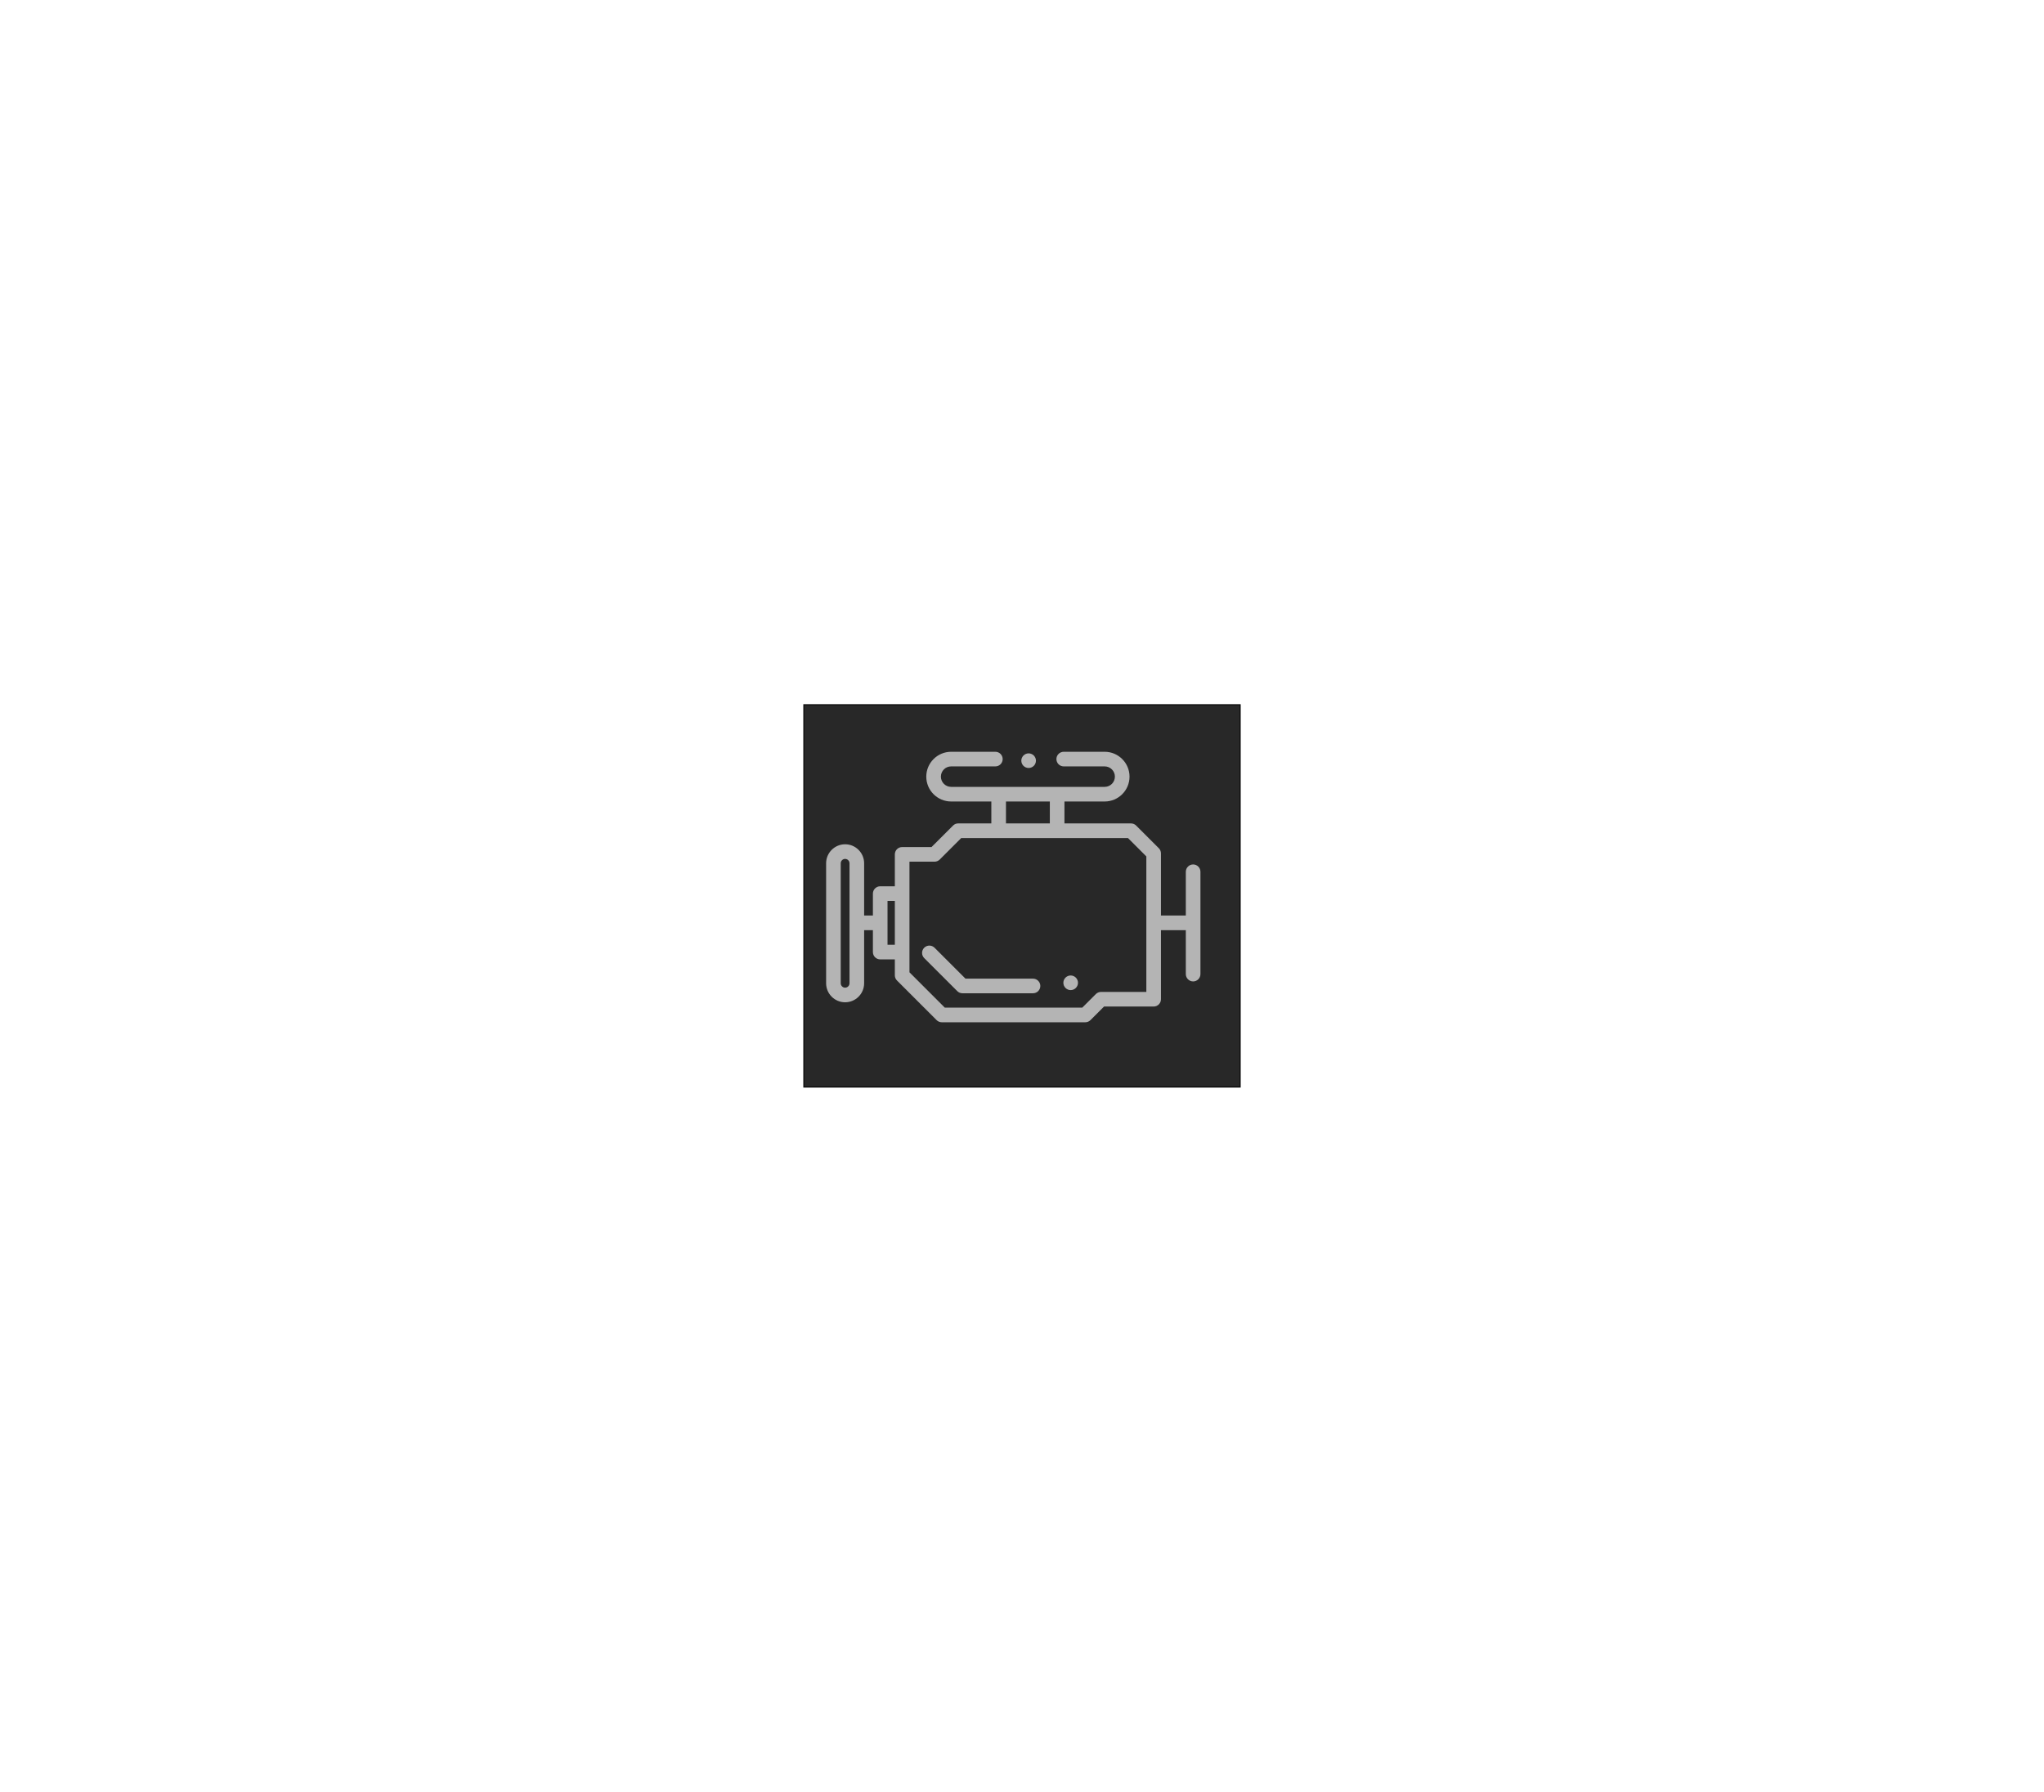
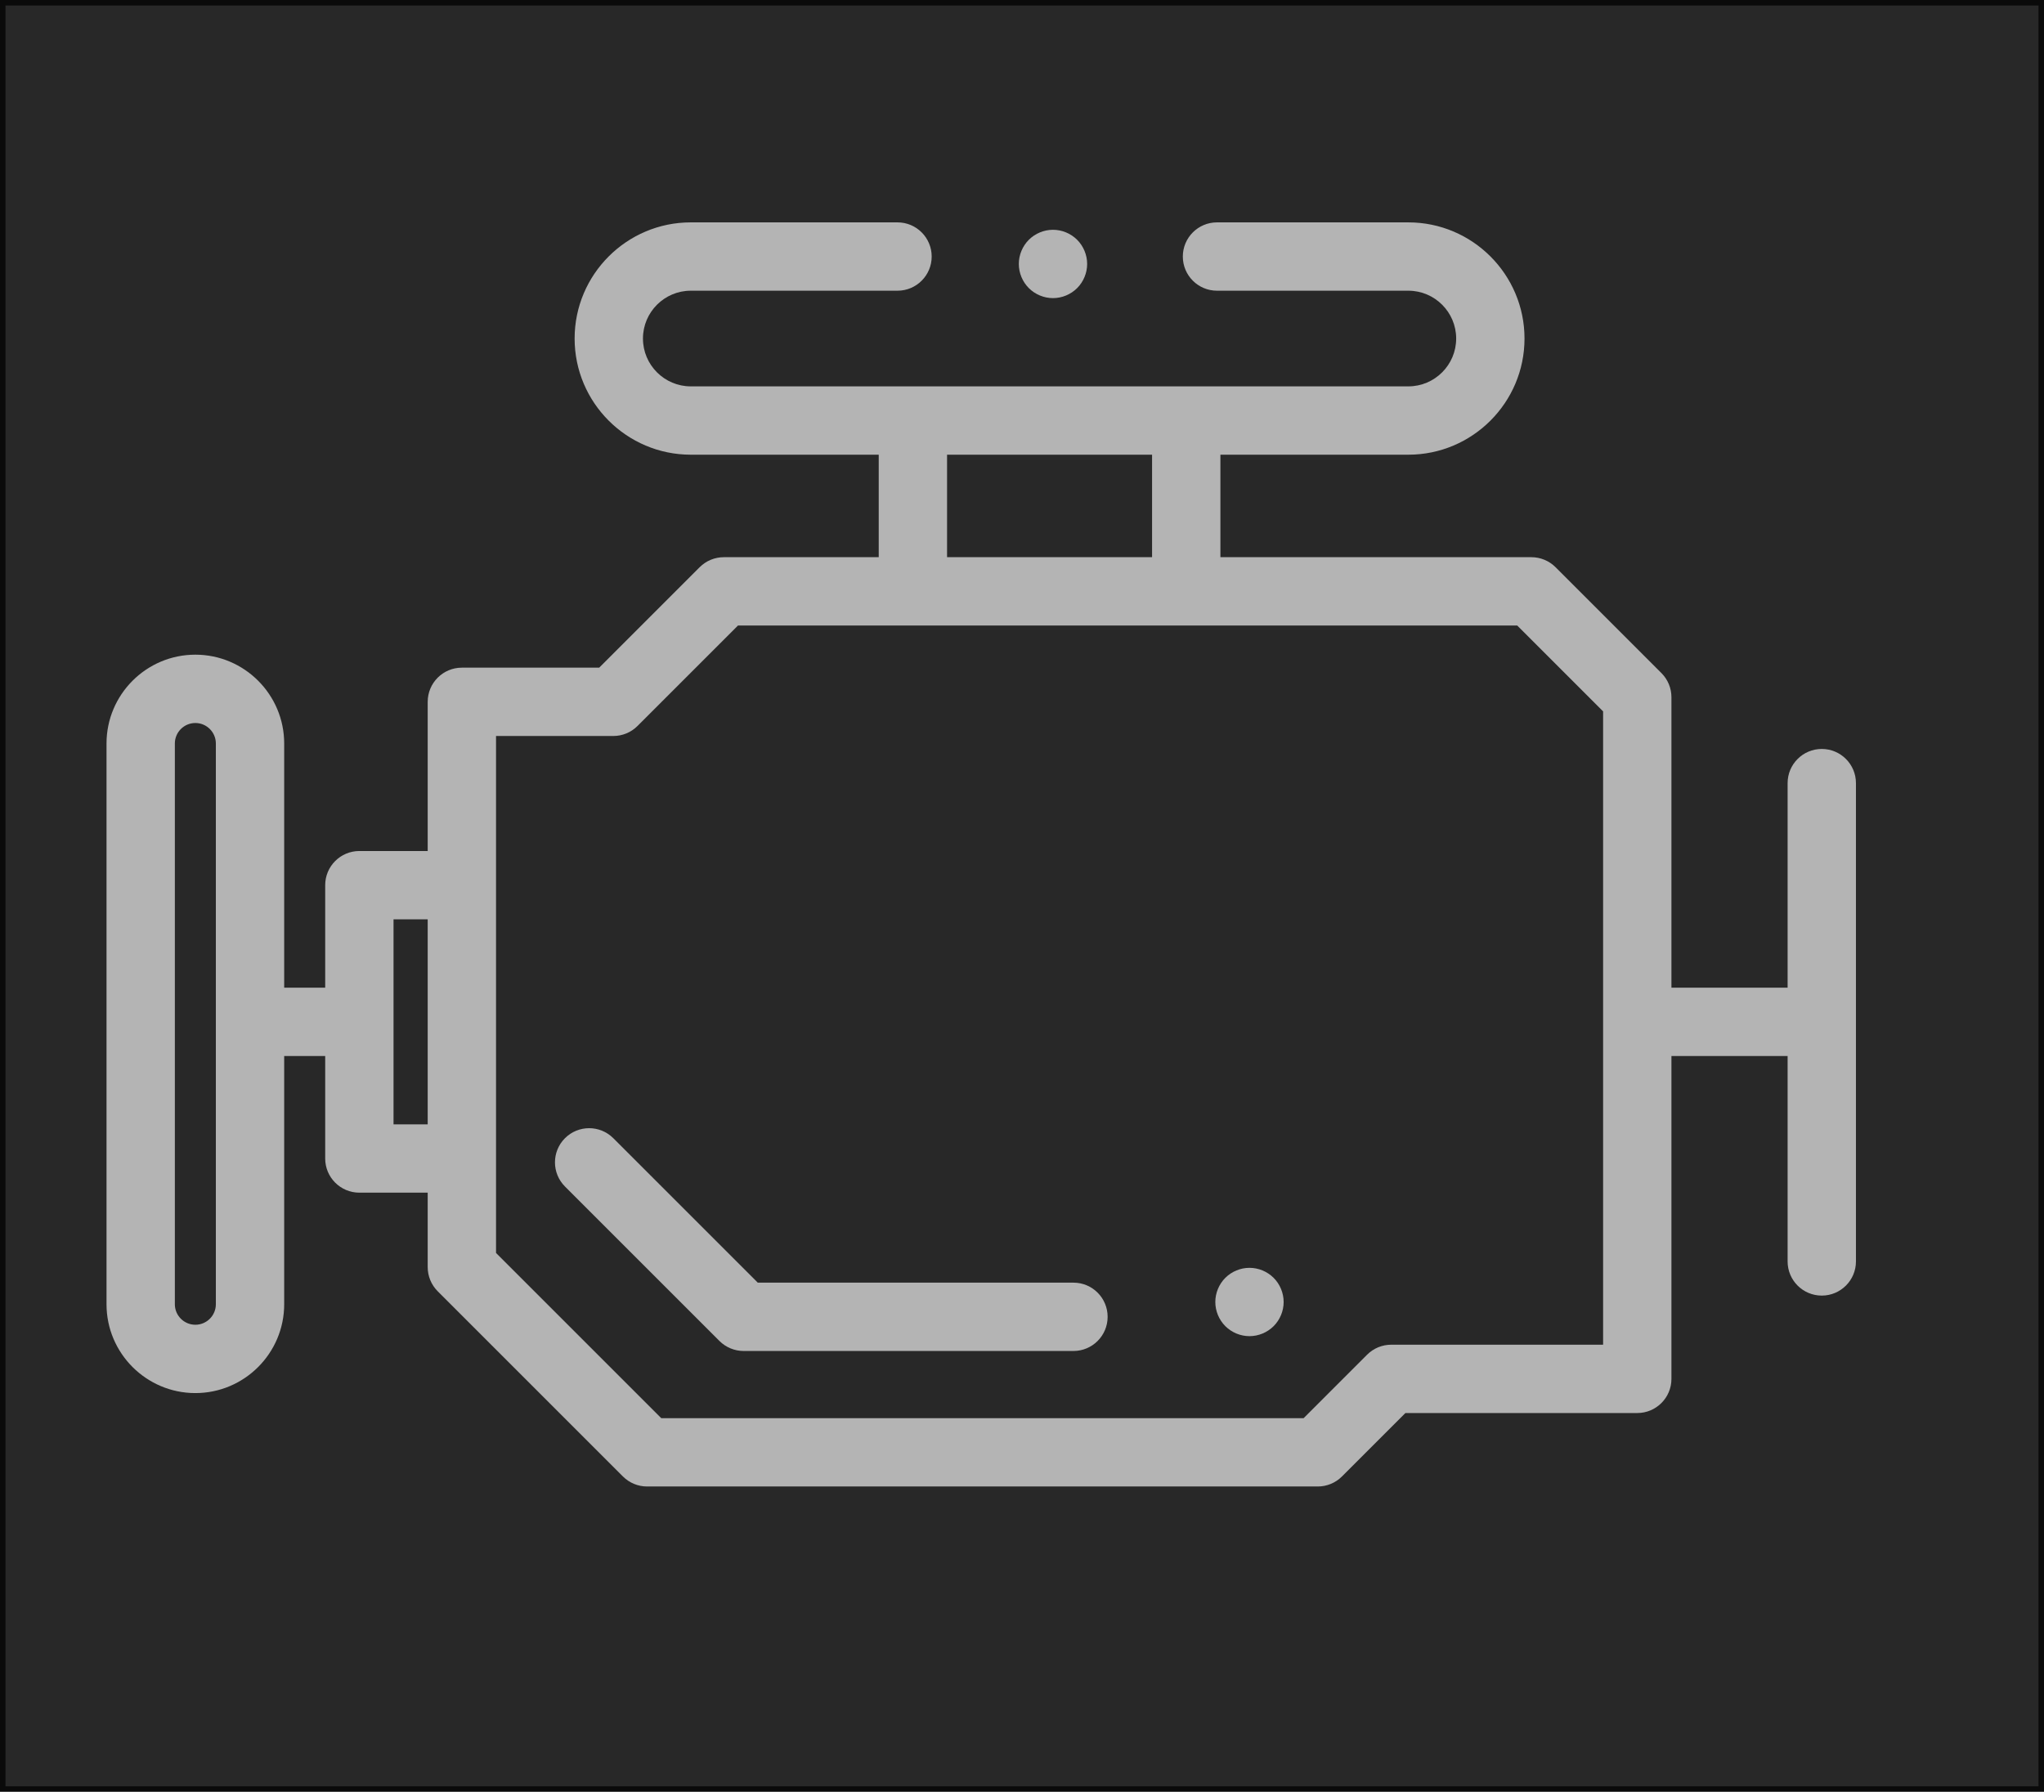
<svg xmlns="http://www.w3.org/2000/svg" version="1.1" id="Capa_1" x="0px" y="0px" viewBox="0 0 598.21 524.447" xml:space="preserve" width="598.21" height="524.447">
  <defs id="defs59">
	
</defs>
-   <rect style="fill:#282828;fill-opacity:1;stroke:#0a0a0a;stroke-width:0.342;stroke-miterlimit:4;stroke-dasharray:none;stroke-opacity:1" id="rect841" width="127.658" height="111.875" x="235.276" y="206.286" />
-   <g id="g6" transform="matrix(0.2139719,0,0,0.2139719,241.7751,205.3145)" style="fill:#b4b4b4;fill-opacity:1">
+   <rect style="fill:#282828;fill-opacity:1;stroke:#0a0a0a;stroke-width:1.6;stroke-miterlimit:4;stroke-dasharray:none;stroke-opacity:1" id="rect841" width="596.61" height="522.847" x="0.8" y="0.8" />
+   <g id="g6" transform="translate(31.17286,-3.742379)" style="fill:#b4b4b4;fill-opacity:1">
    <g id="g4" style="fill:#b4b4b4;fill-opacity:1">
      <path d="M 284.069,73.93 C 282.21,72.07 279.63,71 277,71 c -2.641,0 -5.21,1.07 -7.07,2.93 -1.86,1.86 -2.93,4.44 -2.93,7.07 0,2.63 1.069,5.21 2.93,7.07 1.861,1.86 4.44,2.93 7.07,2.93 2.63,0 5.21,-1.07 7.069,-2.93 C 285.93,86.21 287,83.63 287,81 c 0,-2.63 -1.07,-5.21 -2.931,-7.07 z" id="path2" style="fill:#b4b4b4;fill-opacity:1" />
    </g>
  </g>
-   <g id="g10" transform="matrix(0.2139719,0,0,0.2139719,241.7751,204.8503)" style="fill:#b4b4b4;fill-opacity:1">
+   <g id="g10" transform="translate(31.17286,-5.911869)" style="fill:#b4b4b4;fill-opacity:1">
    <path id="path8" d="m 502,225.127 c -5.522,0 -10,4.477 -10,10 V 295 h -34 v -85.013 c 0,-2.652 -1.054,-5.196 -2.929,-7.071 L 424.085,171.929 C 422.209,170.054 419.666,169 417.014,169 H 326 v -30 h 55 c 18.748,0 34,-15.252 34,-34 0,-18.748 -15.252,-34 -34,-34 h -56 c -5.522,0 -10,4.477 -10,10 0,5.523 4.478,10 10,10 h 56 c 7.72,0 14,6.28 14,14 0,7.72 -6.28,14 -14,14 h -65 -80 -65 c -7.72,0 -14,-6.28 -14,-14 0,-7.72 6.28,-14 14,-14 h 60.5 c 5.522,0 10,-4.477 10,-10 0,-5.523 -4.478,-10 -10,-10 H 171 c -18.748,0 -34,15.252 -34,34 0,18.748 15.252,34 34,34 h 55 v 30 h -45.333 c -2.652,0 -5.195,1.054 -7.071,2.929 l -29.404,29.405 H 104 c -5.522,0 -10,4.477 -10,10 V 255 H 74 c -5.522,0 -10,4.477 -10,10 v 30 H 52 v -71.467 c 0,-14.336 -11.663,-26 -26,-26 -14.337,0 -26,11.664 -26,26 V 387.66 c 0,14.336 11.663,26 26,26 14.337,0 26,-11.664 26,-26 V 315 h 12 v 30 c 0,5.523 4.478,10 10,10 h 20 v 21.789 c 0,2.652 1.054,5.196 2.929,7.071 l 54.212,54.211 c 1.876,1.875 4.419,2.929 7.071,2.929 H 354.5 c 2.652,0 5.195,-1.054 7.071,-2.929 L 380.142,419.5 H 448 c 5.522,0 10,-4.477 10,-10 V 315 h 34 v 60.127 c 0,5.523 4.478,10 10,10 5.522,0 10,-4.477 10,-10 v -140 c 0,-5.523 -4.478,-10 -10,-10 z M 32,304.749 c -0.002,0.084 -0.002,0.418 0,0.503 v 82.408 c 0,3.308 -2.691,6 -6,6 -3.309,0 -6,-2.691 -6,-6 V 223.533 c 0,-3.309 2.691,-6 6,-6 3.309,0 6,2.691 6,6 z M 94,335 H 84 V 275 H 94 Z M 246,139 h 60 v 30 h -60 z m 192,260.5 h -62 c -2.652,0 -5.195,1.054 -7.071,2.929 L 350.357,421 H 162.354 L 114,372.646 V 221.333 h 34.333 c 2.652,0 5.195,-1.054 7.071,-2.929 L 184.81,189 H 412.872 L 438,214.129 Z" style="fill:#b4b4b4;fill-opacity:1" />
  </g>
-   <g id="g18" transform="matrix(0.2139719,0,0,0.2139719,243.1678,204.8503)" style="fill:#b4b4b4;fill-opacity:1">
+   <g id="g18" transform="translate(37.68134,-5.911869)" style="fill:#b4b4b4;fill-opacity:1">
    <g id="g16" style="fill:#b4b4b4;fill-opacity:1">
      <path d="M 335.069,379.93 C 333.21,378.07 330.63,377 328,377 c -2.63,0 -5.21,1.07 -7.07,2.93 -1.86,1.86 -2.93,4.44 -2.93,7.07 0,2.63 1.069,5.21 2.93,7.07 1.861,1.86 4.44,2.93 7.07,2.93 2.63,0 5.21,-1.07 7.069,-2.93 1.86,-1.86 2.931,-4.44 2.931,-7.07 0,-2.63 -1.07,-5.21 -2.931,-7.07 z" id="path14" style="fill:#b4b4b4;fill-opacity:1" />
    </g>
  </g>
-   <g id="g24" transform="matrix(0.2139719,0,0,0.2139719,240.8467,205.7787)" style="fill:#b4b4b4;fill-opacity:1">
+   <g id="g24" transform="translate(26.83388,-1.572889)" style="fill:#b4b4b4;fill-opacity:1">
    <g id="g22" style="fill:#b4b4b4;fill-opacity:1">
      <path d="m 287.333,377 h -92.392 l -42.283,-42.283 c -3.906,-3.905 -10.236,-3.905 -14.143,0 -3.905,3.905 -3.905,10.237 0,14.142 l 45.212,45.211 c 1.876,1.875 4.419,2.929 7.071,2.929 h 96.534 c 5.522,0 10,-4.477 10,-10 0,-5.523 -4.477,-9.999 -9.999,-9.999 z" id="path20" style="fill:#b4b4b4;fill-opacity:1" />
    </g>
  </g>
  <g id="g26" transform="translate(968.3932,63.51186)">
</g>
  <g id="g28" transform="translate(968.3932,63.51186)">
</g>
  <g id="g30" transform="translate(968.3932,63.51186)">
</g>
  <g id="g32" transform="translate(968.3932,63.51186)">
</g>
  <g id="g34" transform="translate(968.3932,63.51186)">
</g>
  <g id="g36" transform="translate(968.3932,63.51186)">
</g>
  <g id="g38" transform="translate(968.3932,63.51186)">
</g>
  <g id="g40" transform="translate(968.3932,63.51186)">
</g>
  <g id="g42" transform="translate(968.3932,63.51186)">
</g>
  <g id="g44" transform="translate(968.3932,63.51186)">
</g>
  <g id="g46" transform="translate(968.3932,63.51186)">
</g>
  <g id="g48" transform="translate(968.3932,63.51186)">
</g>
  <g id="g50" transform="translate(968.3932,63.51186)">
</g>
  <g id="g52" transform="translate(968.3932,63.51186)">
</g>
  <g id="g54" transform="translate(968.3932,63.51186)">
</g>
  <path style="fill:none;stroke-width:2.169" d="m 1107.095,459.734 -23.285,-23.357 v -75.354 -75.354 h 19.037 19.037 l 16.163,-16.271 16.163,-16.271 h 112.936 112.936 l 12.407,12.537 12.407,12.537 v 91.598 91.598 h -31.587 -31.587 l -11.47,10.847 -11.47,10.847 h -94.2 -94.2 z m 156.349,-0.941 c 3.356,-3.356 3.356,-13.132 0,-16.488 -1.867,-1.867 -16.084,-2.603 -50.251,-2.603 h -47.647 l -23.36,-22.78 c -23.649,-23.062 -28.887,-25.925 -35.442,-19.37 -6.997,6.997 -4.002,12.202 22.048,38.321 l 25.458,25.524 h 53.295 c 38.559,0 54.015,-0.72 55.898,-2.603 z m 40.414,-0.806 c 4.354,-4.354 4.354,-10.522 0,-14.877 -1.875,-1.875 -5.222,-3.409 -7.438,-3.409 -9.256,0 -14.018,11.706 -7.438,18.286 1.875,1.875 5.222,3.409 7.438,3.409 2.216,0 5.563,-1.534 7.438,-3.409 z" id="path72" />
</svg>
